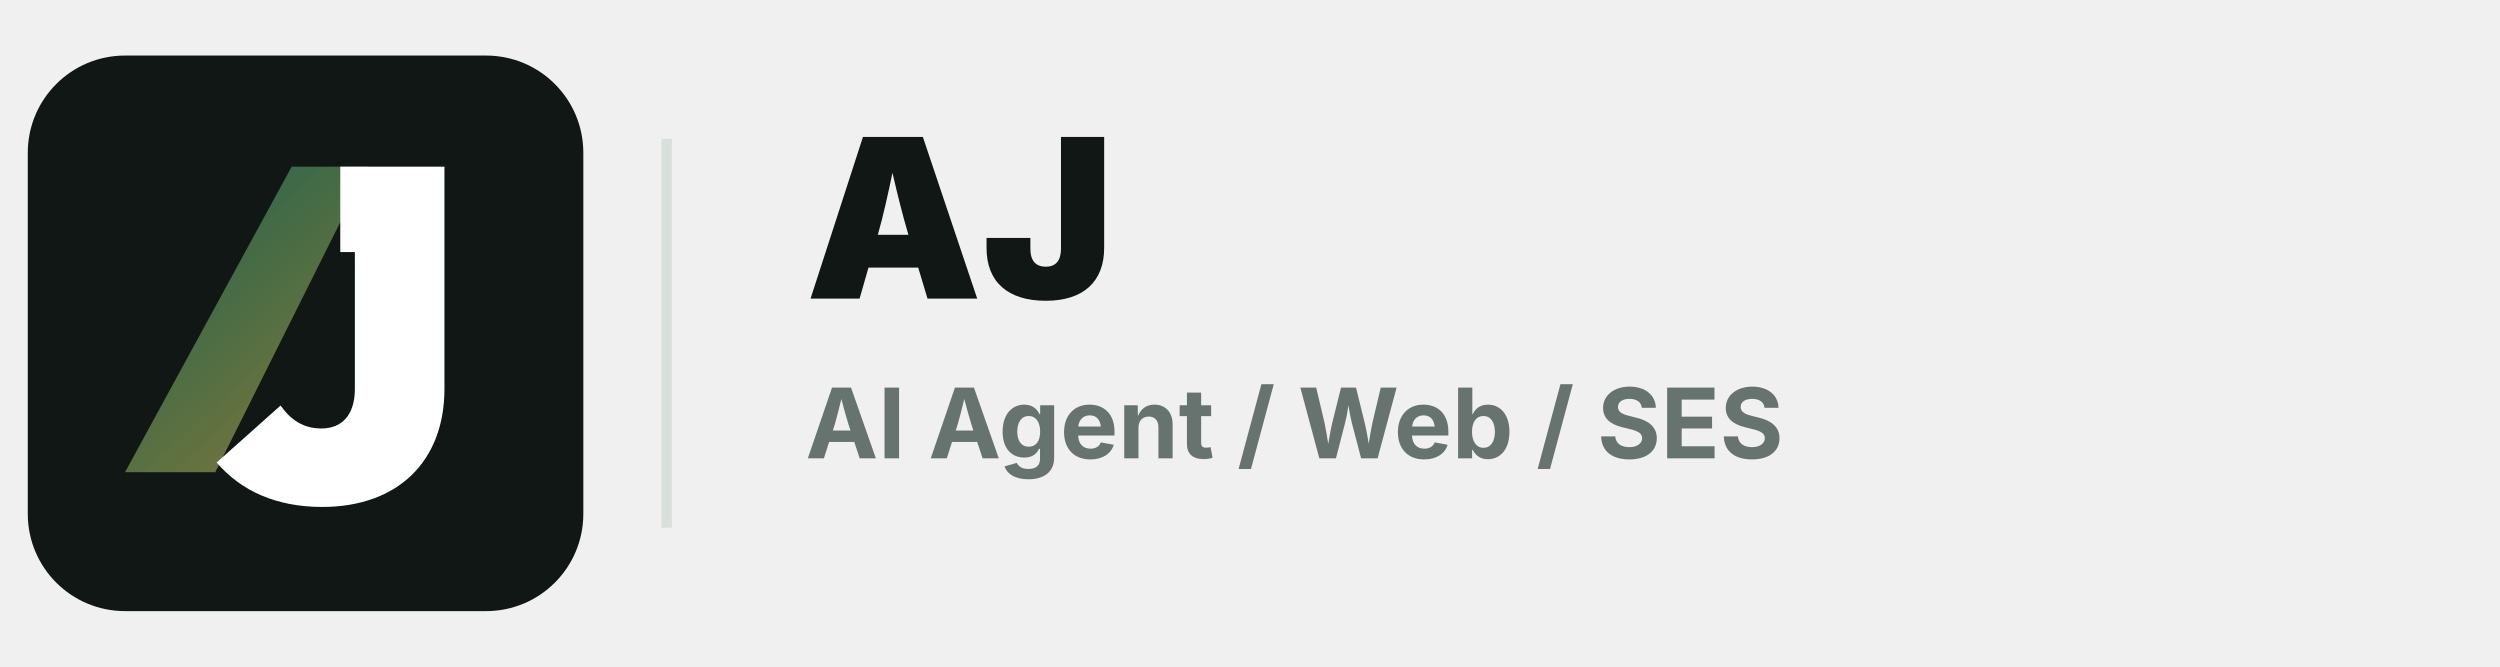
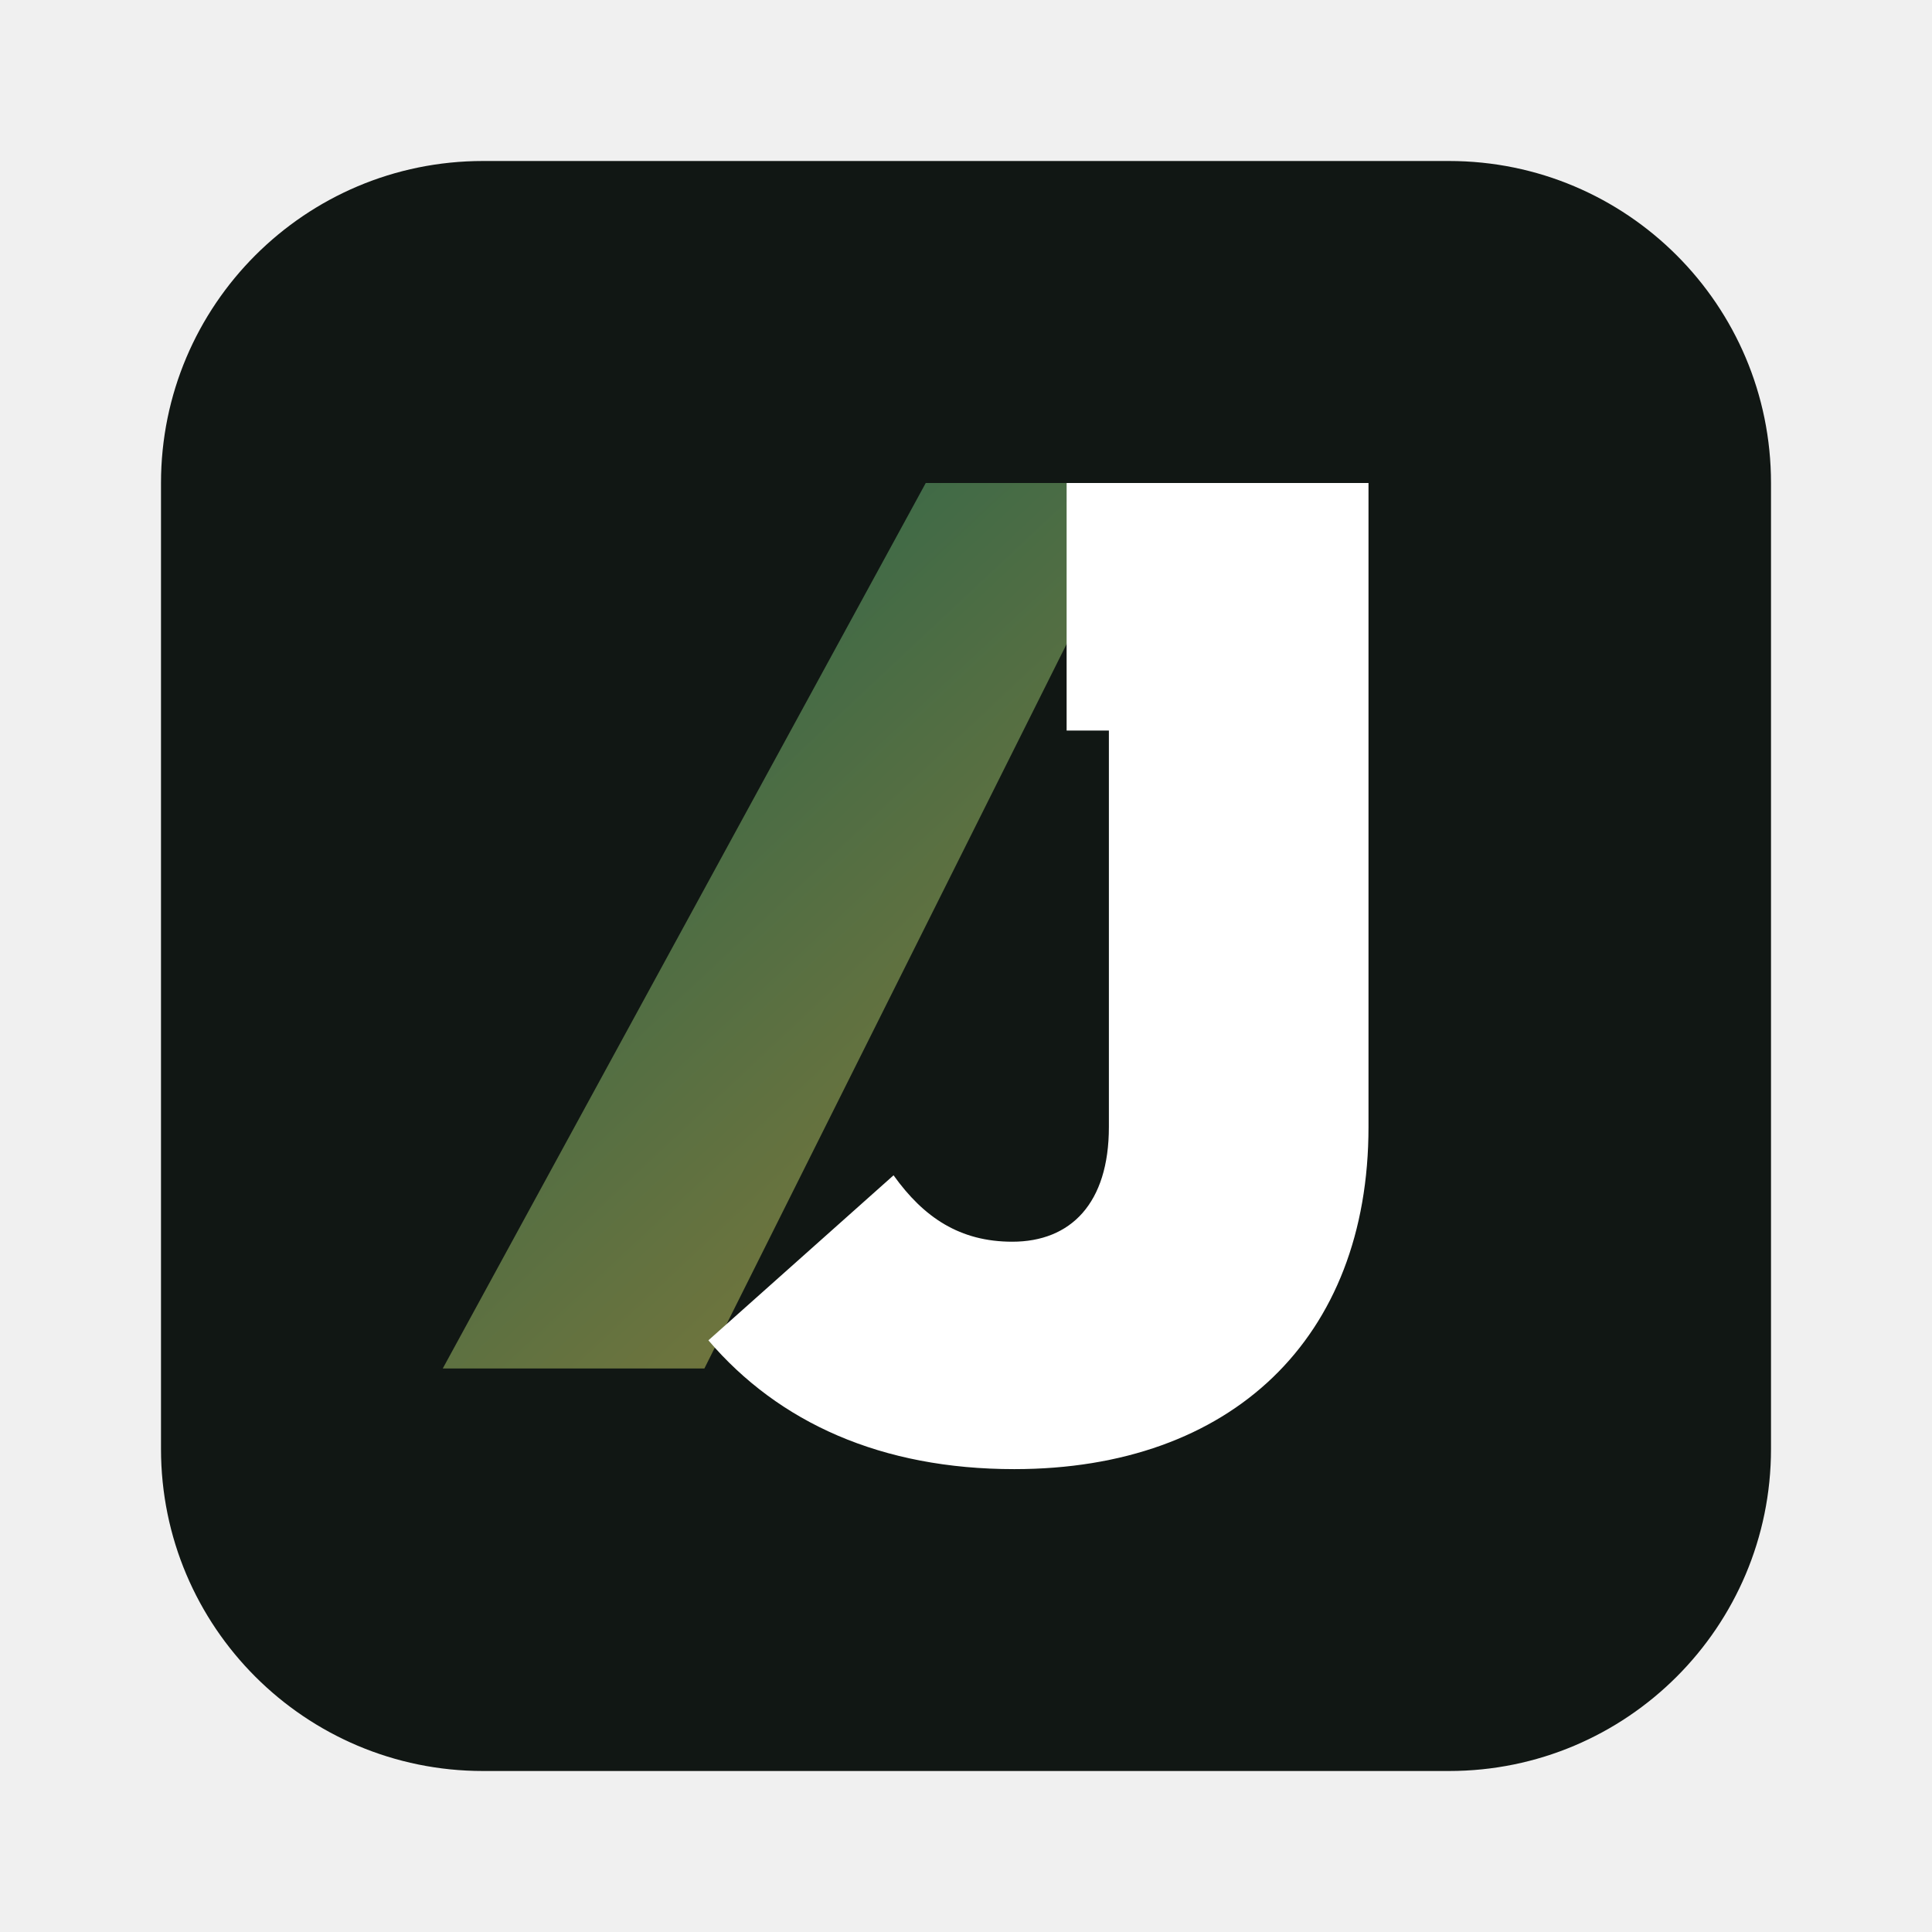
- <svg xmlns="http://www.w3.org/2000/svg" width="360" height="96" viewBox="0 0 360 96" role="img" aria-labelledby="title desc">
+ <svg xmlns="http://www.w3.org/2000/svg" width="96" height="96" viewBox="0 0 96 96" role="img" aria-labelledby="title desc">
  <defs>
    <linearGradient id="markAccent" x1="18" y1="16" x2="78" y2="80" gradientUnits="userSpaceOnUse">
      <stop offset="0" stop-color="#126050" />
      <stop offset="1" stop-color="#b5842f" />
    </linearGradient>
  </defs>
-   <rect x="4" y="8" width="80" height="80" rx="14" fill="#111714" />
-   <path d="M18 68L42 24H53L31 68H18Z" fill="url(#markAccent)" />
-   <path d="M49 24H64V56C64 66.5 57.2 73 46.4 73C39.8 73 34.7 70.7 31.2 66.6L40.4 58.4C41.9 60.5 43.7 61.7 46.3 61.7C49.2 61.7 51.1 59.8 51.1 56V36.3H49V24Z" fill="#ffffff" />
-   <path d="M96 20V76" stroke="#d8e0dc" stroke-width="1.5" />
-   <text x="116" y="43" fill="#111714" font-family="-apple-system,BlinkMacSystemFont,'Segoe UI',sans-serif" font-size="32" font-weight="850" letter-spacing="0">AJ</text>
-   <text x="116" y="66" fill="#66736f" font-family="-apple-system,BlinkMacSystemFont,'Segoe UI',sans-serif" font-size="14" font-weight="700" letter-spacing="0">AI Agent / Web / SES</text>
+   <rect x="8" y="8" width="80" height="80" rx="16" fill="#111714" />
+   <path d="M22 68L46 24H57L35 68H22Z" fill="url(#markAccent)" />
+   <path d="M53 24H68V56C68 66.5 61.2 73 50.4 73C43.8 73 38.7 70.7 35.2 66.6L44.4 58.4C45.9 60.5 47.7 61.7 50.3 61.7C53.2 61.7 55.1 59.8 55.1 56V36.3H53V24Z" fill="#ffffff" />
</svg>
